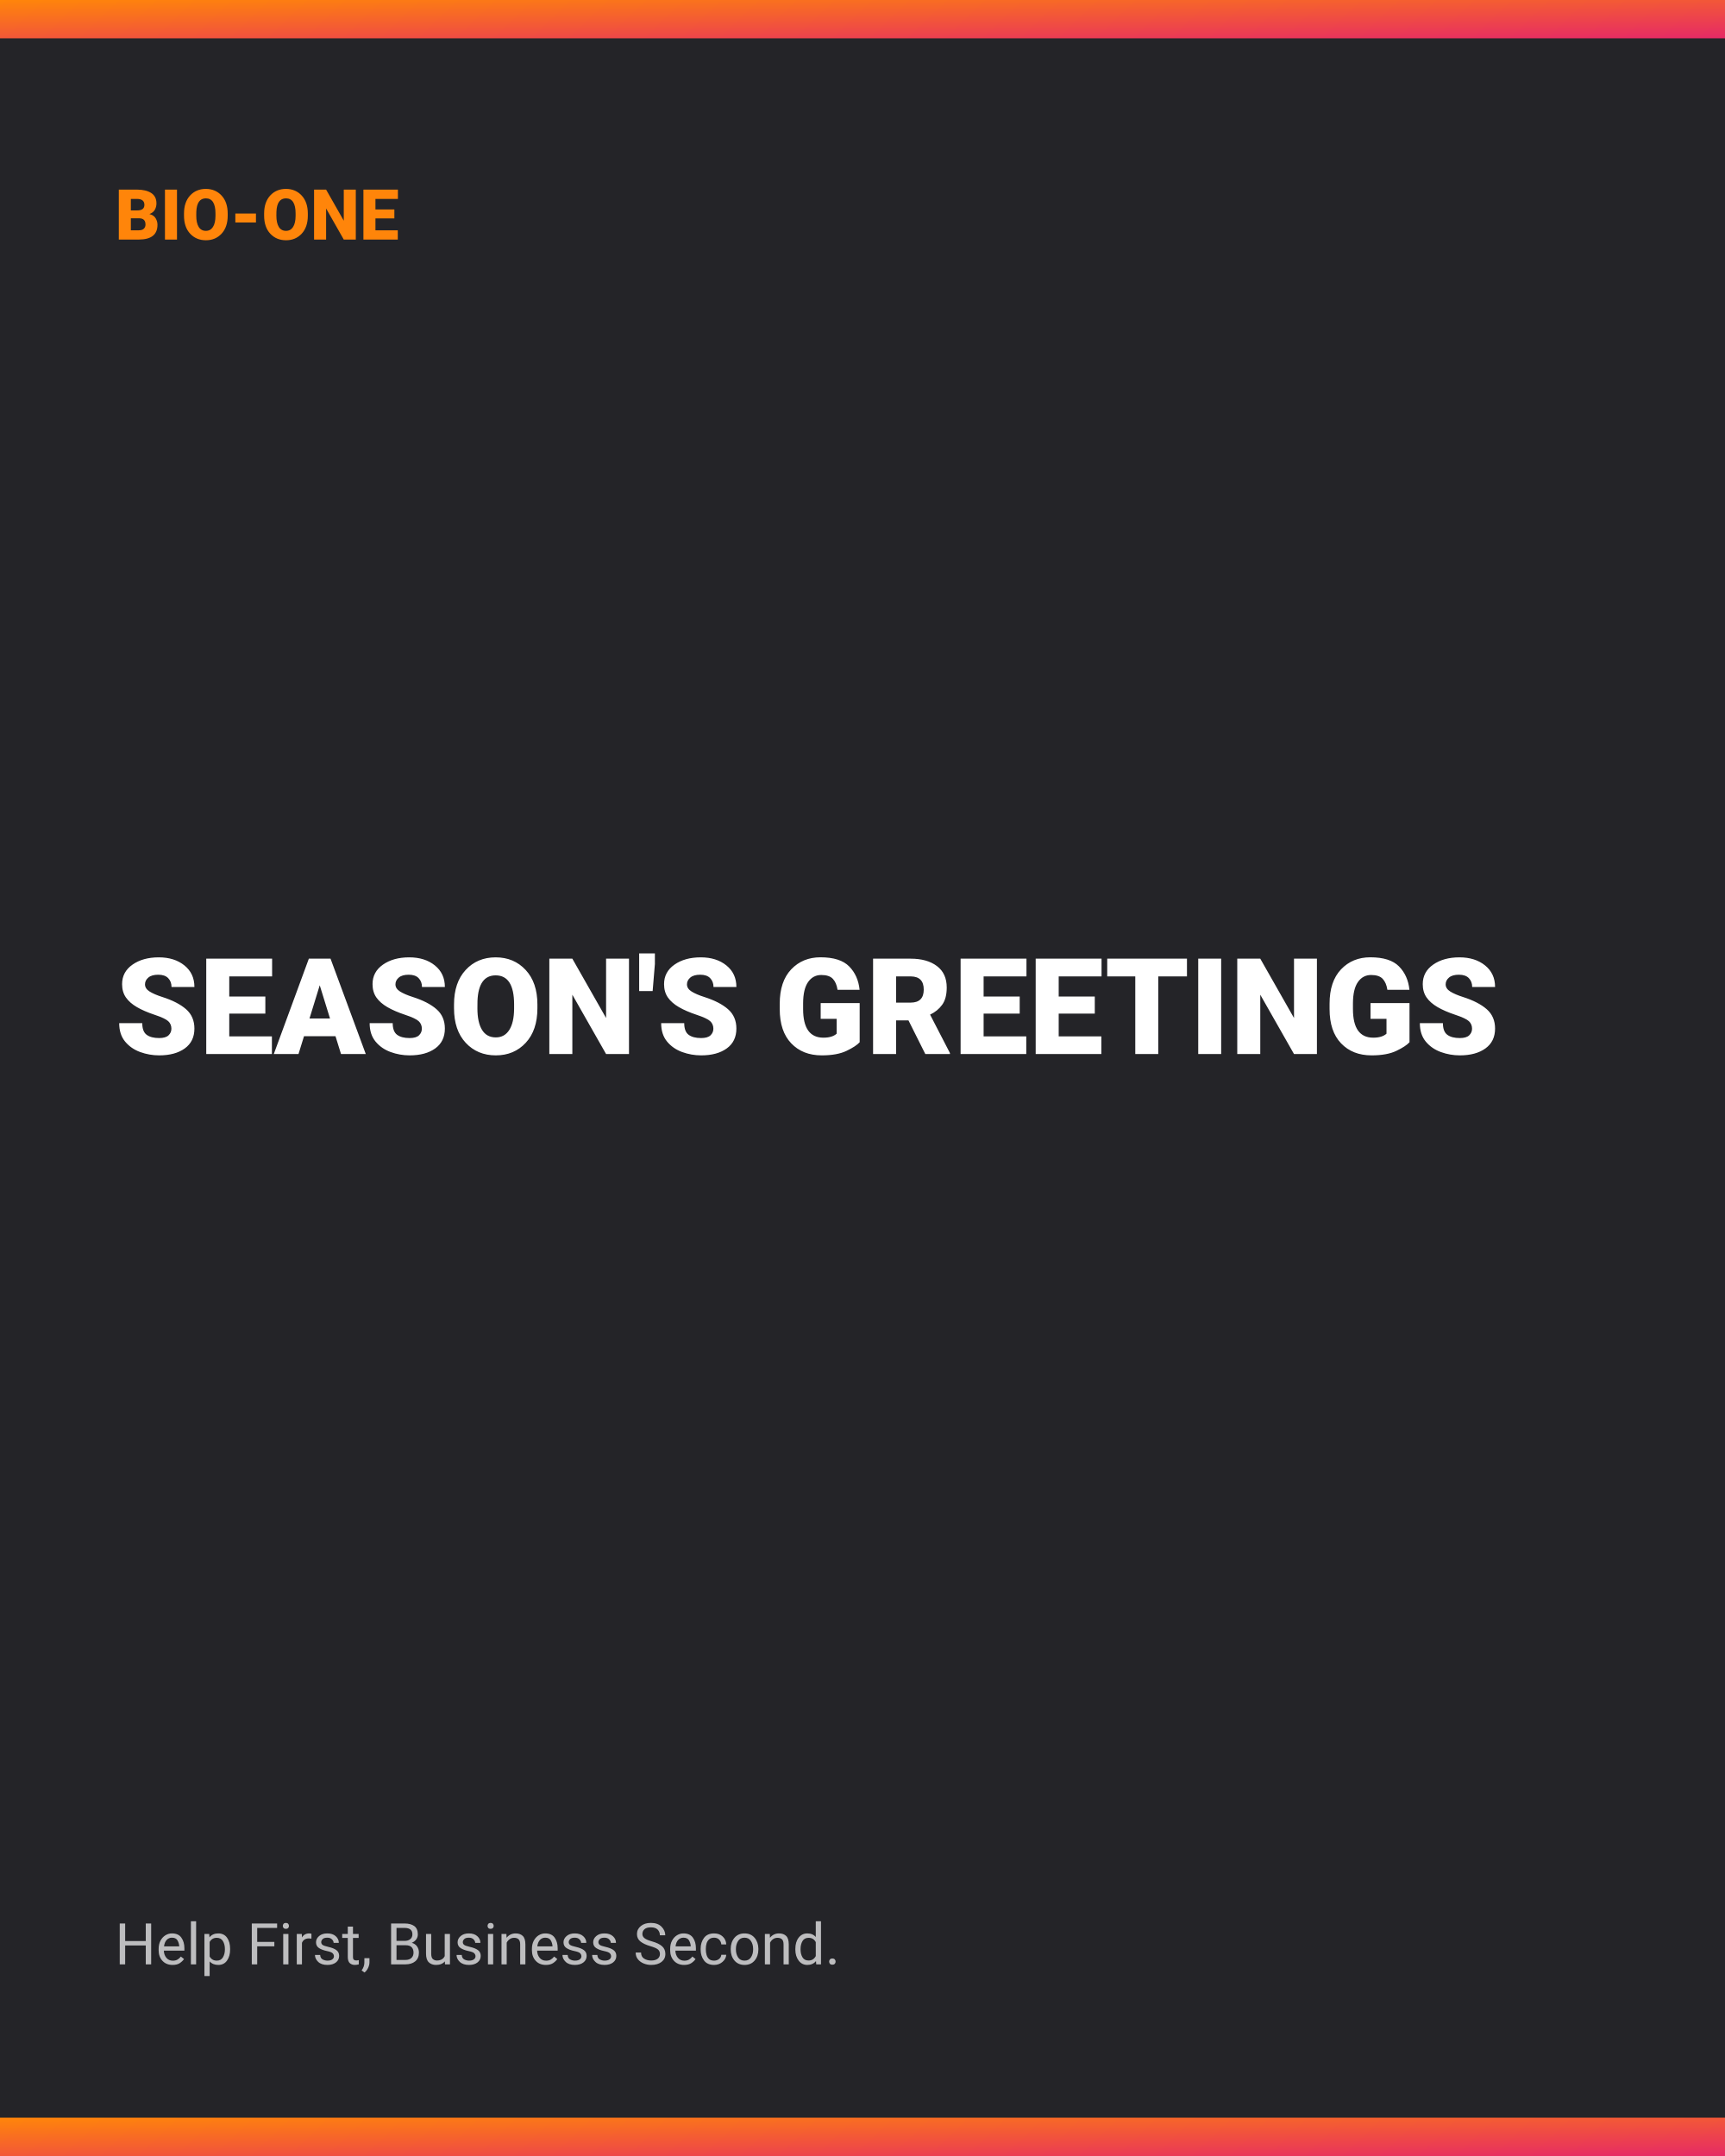
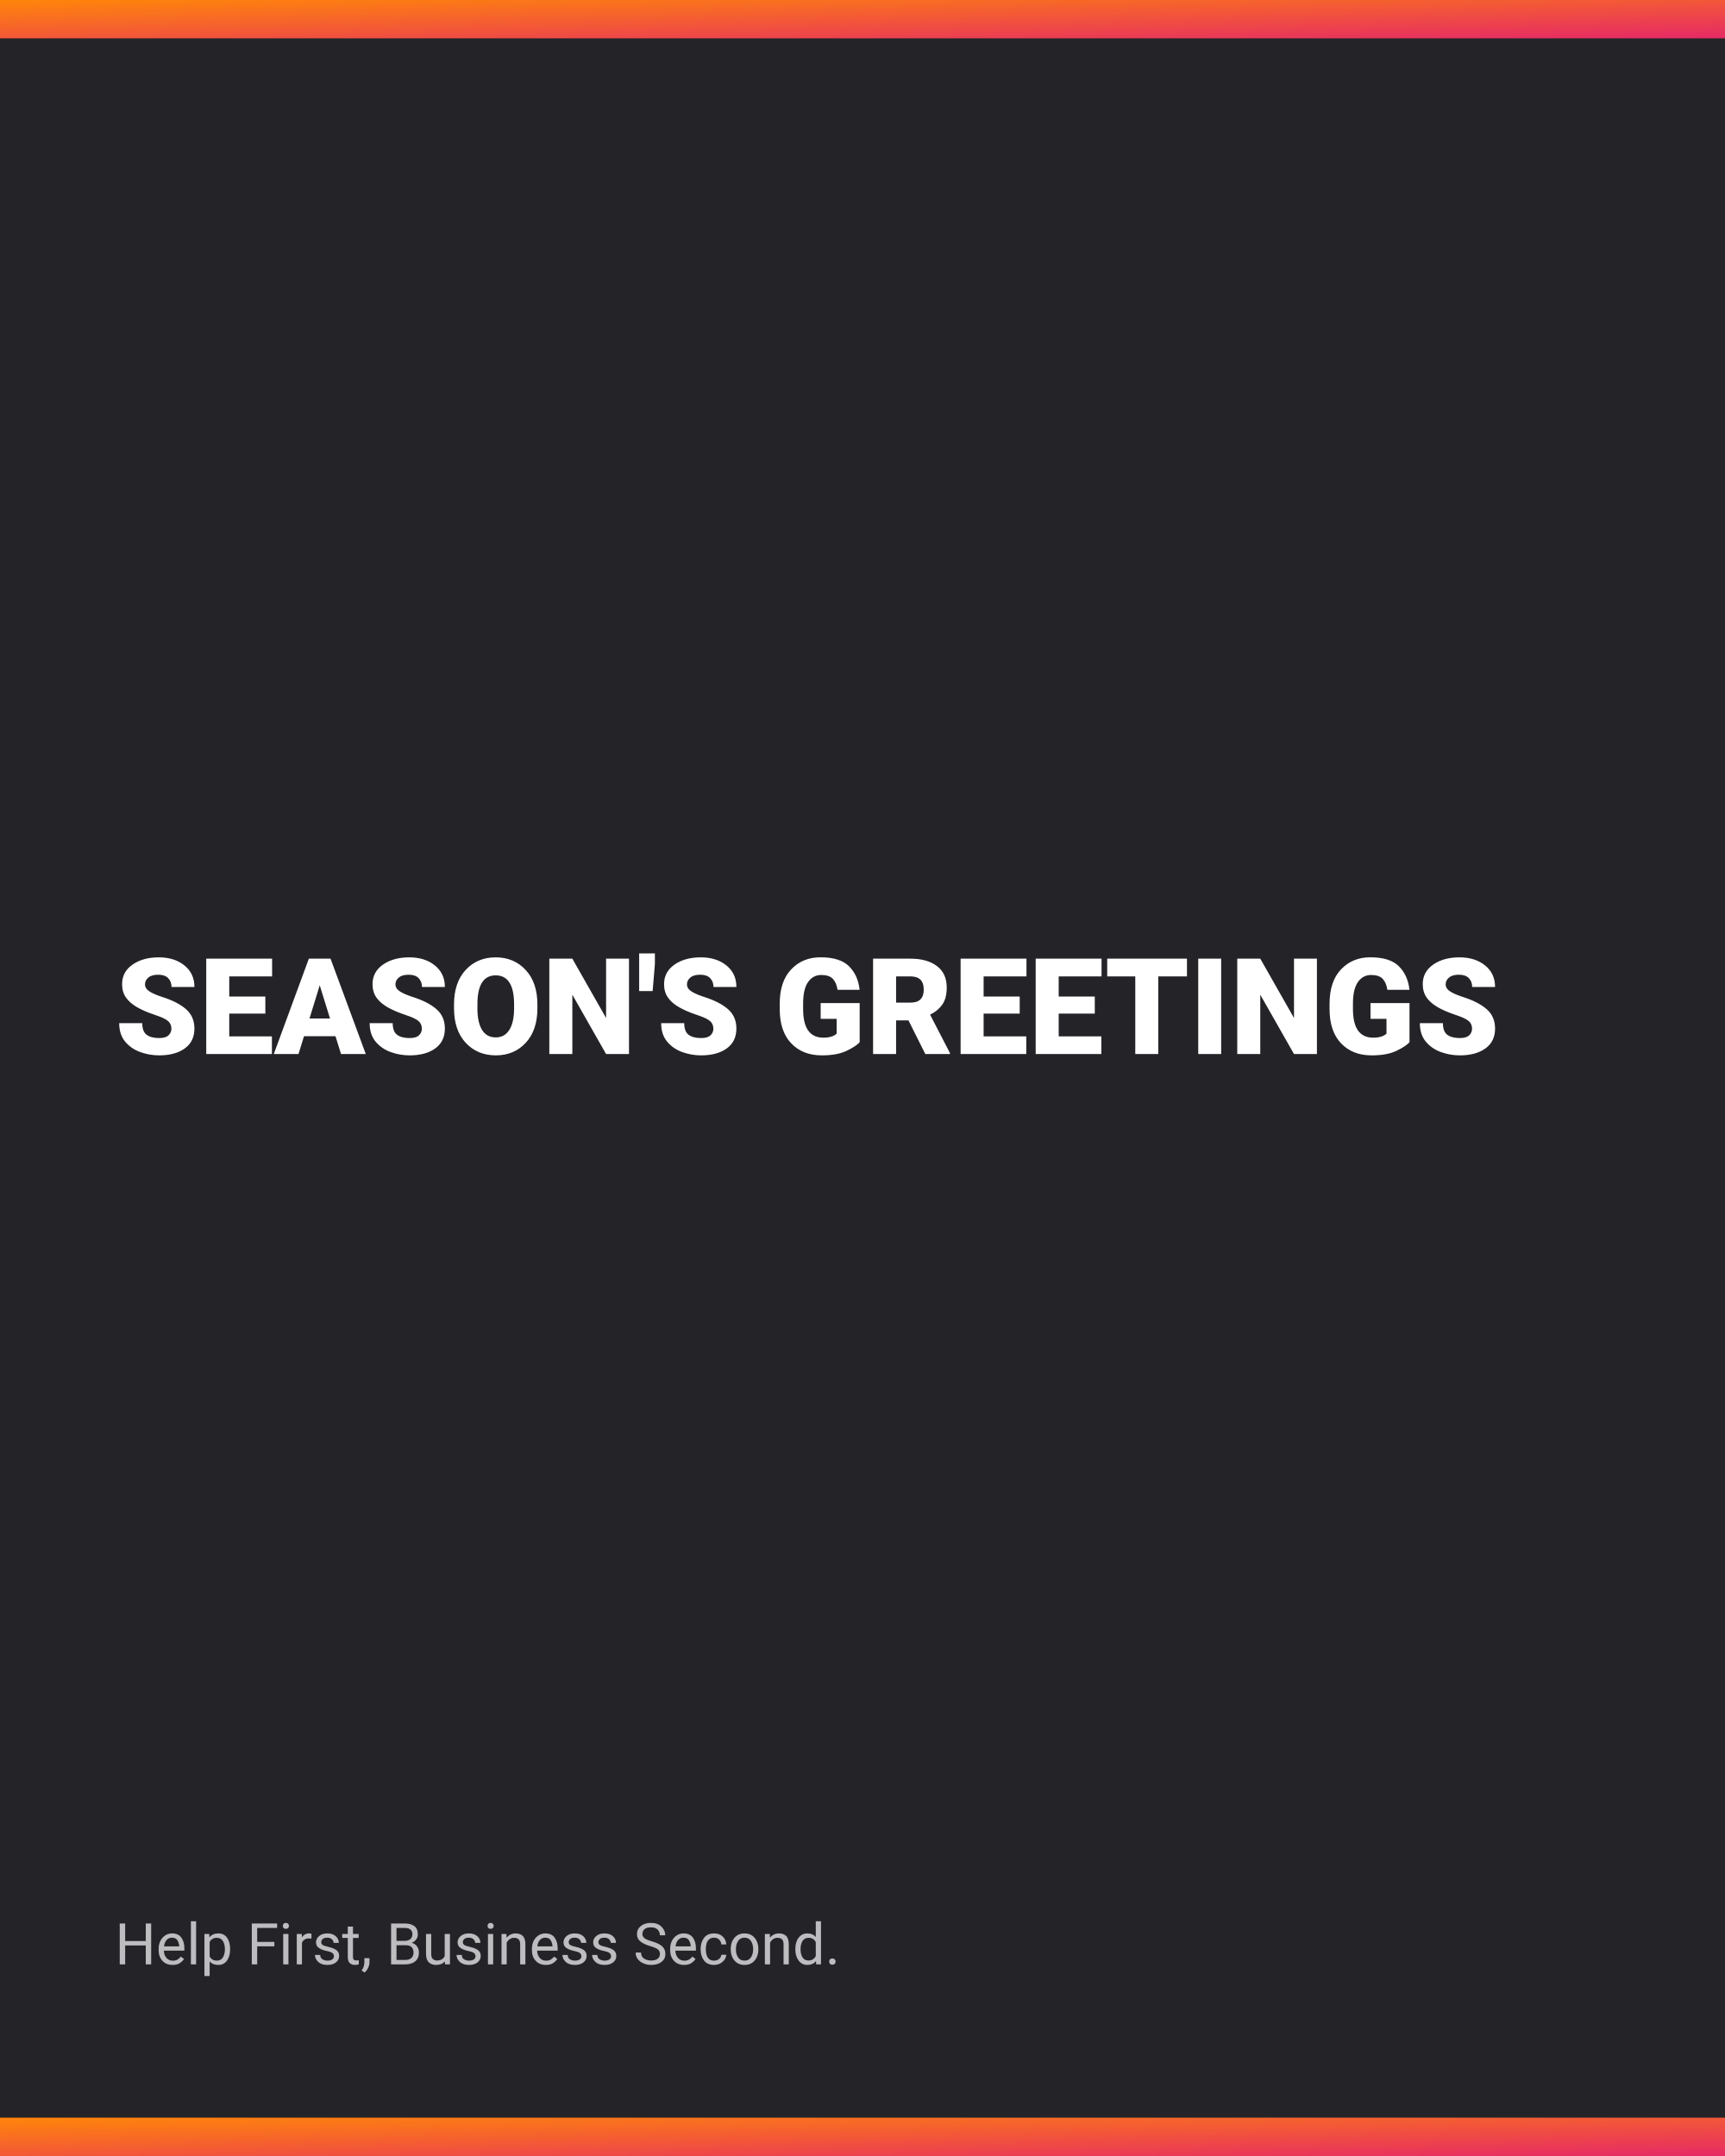
<svg xmlns="http://www.w3.org/2000/svg" width="1080" height="1350" viewBox="0 0 1080 1350">
  <defs>
    <linearGradient id="g" x1="0" y1="0" x2="1" y2="1">
      <stop offset="0" stop-color="#FF850A" />
      <stop offset="1" stop-color="#E62A65" />
    </linearGradient>
  </defs>
  <rect width="1080" height="1350" fill="#242428" />
  <rect width="1080" height="24" fill="url(#g)" />
-   <text x="72" y="150" fill="#FF850A" font-family="Roboto,Arial" font-weight="900" font-size="44">BIO-ONE</text>
  <text x="72" y="660" fill="#FFFFFF" font-family="Roboto,Arial" font-weight="900" font-size="84">SEASON'S GREETINGS</text>
  <text x="72" y="1230" fill="#BDBDBF" font-family="Roboto,Arial" font-size="36">Help First, Business Second.</text>
  <rect x="0" y="1326" width="1080" height="24" fill="url(#g)" />
</svg>
